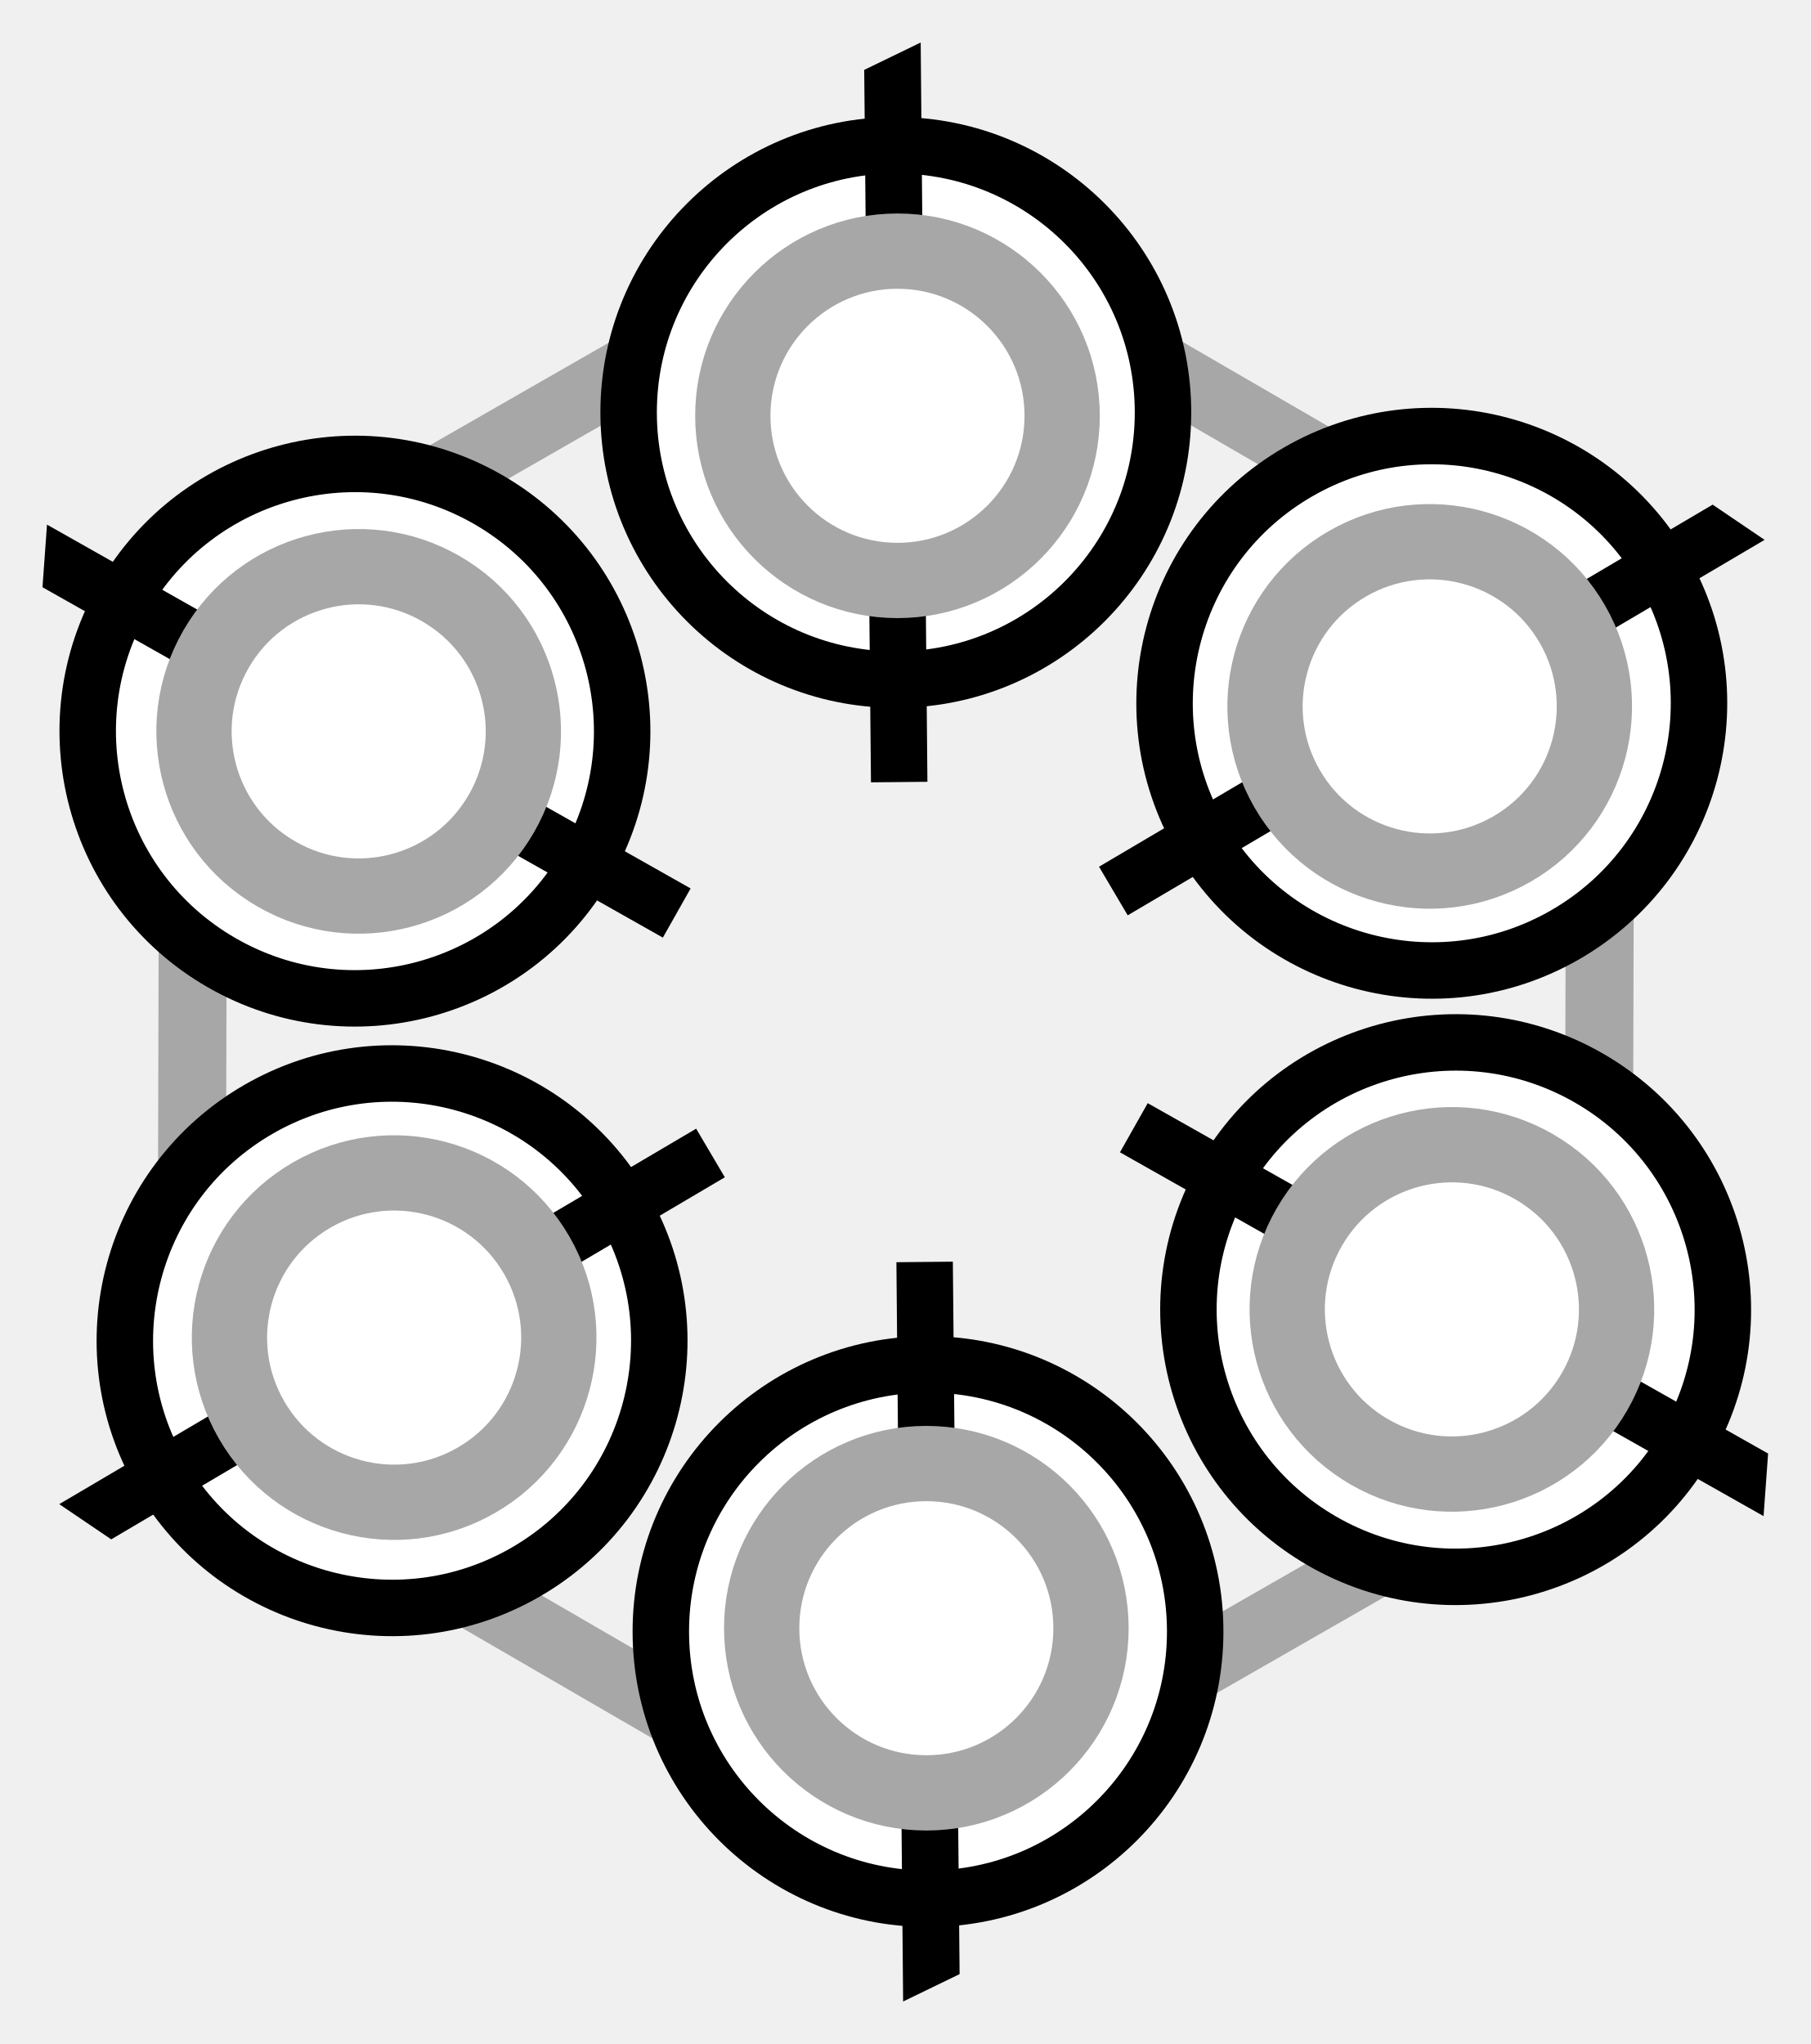
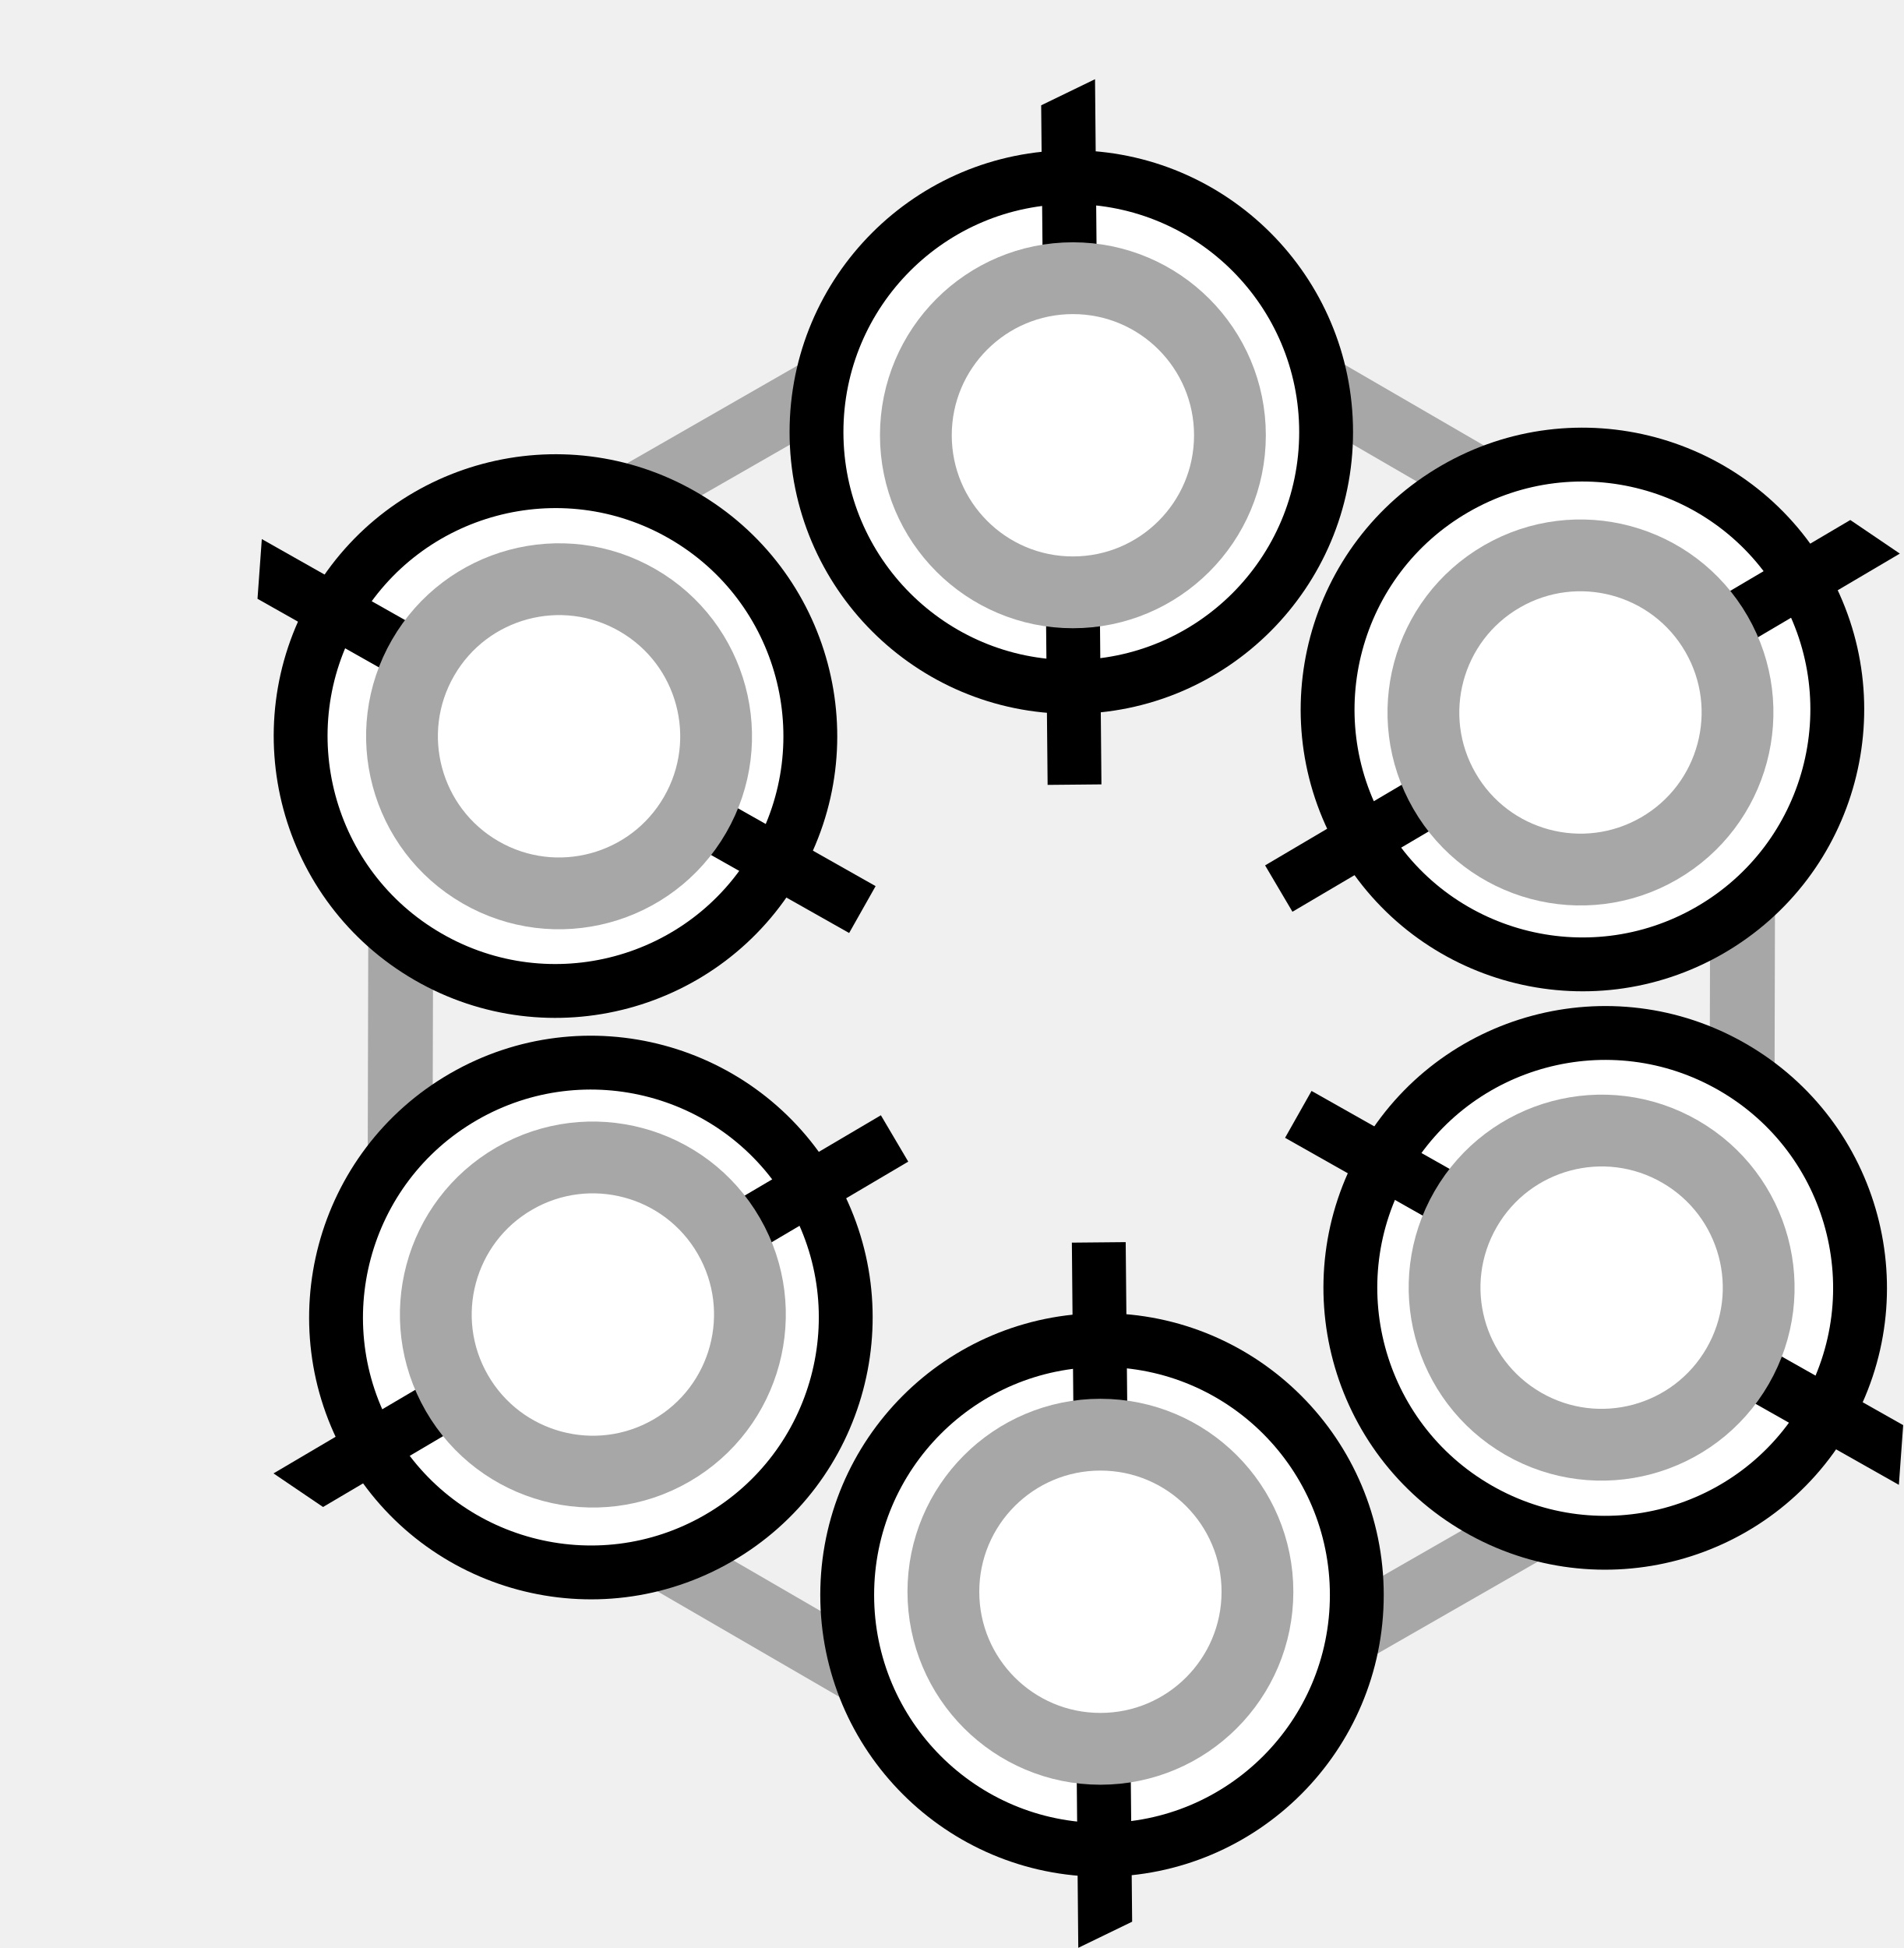
- <svg xmlns="http://www.w3.org/2000/svg" xmlns:xlink="http://www.w3.org/1999/xlink" viewBox="0 0 112.723 127.255" height="480.964" width="426.038">
-   <g transform="translate(-14.165 -2.526)">
+ <svg xmlns="http://www.w3.org/2000/svg" xmlns:xlink="http://www.w3.org/1999/xlink" viewBox="0 0 5.292 5.415" height="20.466" width="20">
+   <g transform="matrix(.042592 0 0 .042592 0 -.00028)">
    <path d="M113.676 91.87l-43.86 25.155-43.734-25.37.125-50.525 43.86-25.155 43.734 25.37z" fill="none" stroke="#a7a7a7" stroke-width="4.233" />
    <g transform="matrix(.553554 .958784 -.958784 .553554 93.10528 -39.36672)" id="A">
      <circle cx="71.626" cy="30.716" r="15.025" fill="#fff" stroke="#000" stroke-width="3.175" />
      <path d="M73.025 9.913l-3.176 1.54.38 40.064 3.174-.03z" dominant-baseline="auto" fill-rule="evenodd" />
      <circle cx="71.72" cy="30.905" r="9.26" fill="#fff" stroke="#a7a7a7" stroke-width="4.233" />
    </g>
    <use transform="rotate(60 71.354 66.472)" id="B" xlink:href="#A" />
    <use transform="rotate(60 71.007 65.634)" id="C" xlink:href="#B" />
    <use transform="rotate(60 70.939 66.154)" id="D" xlink:href="#C" />
    <use transform="rotate(60 70.285 65.019)" id="E" xlink:href="#D" />
    <use transform="scale(0)" xlink:href="#E" />
    <use transform="rotate(300 70.939 66.154)" xlink:href="#A" />
  </g>
  <head />
</svg>
